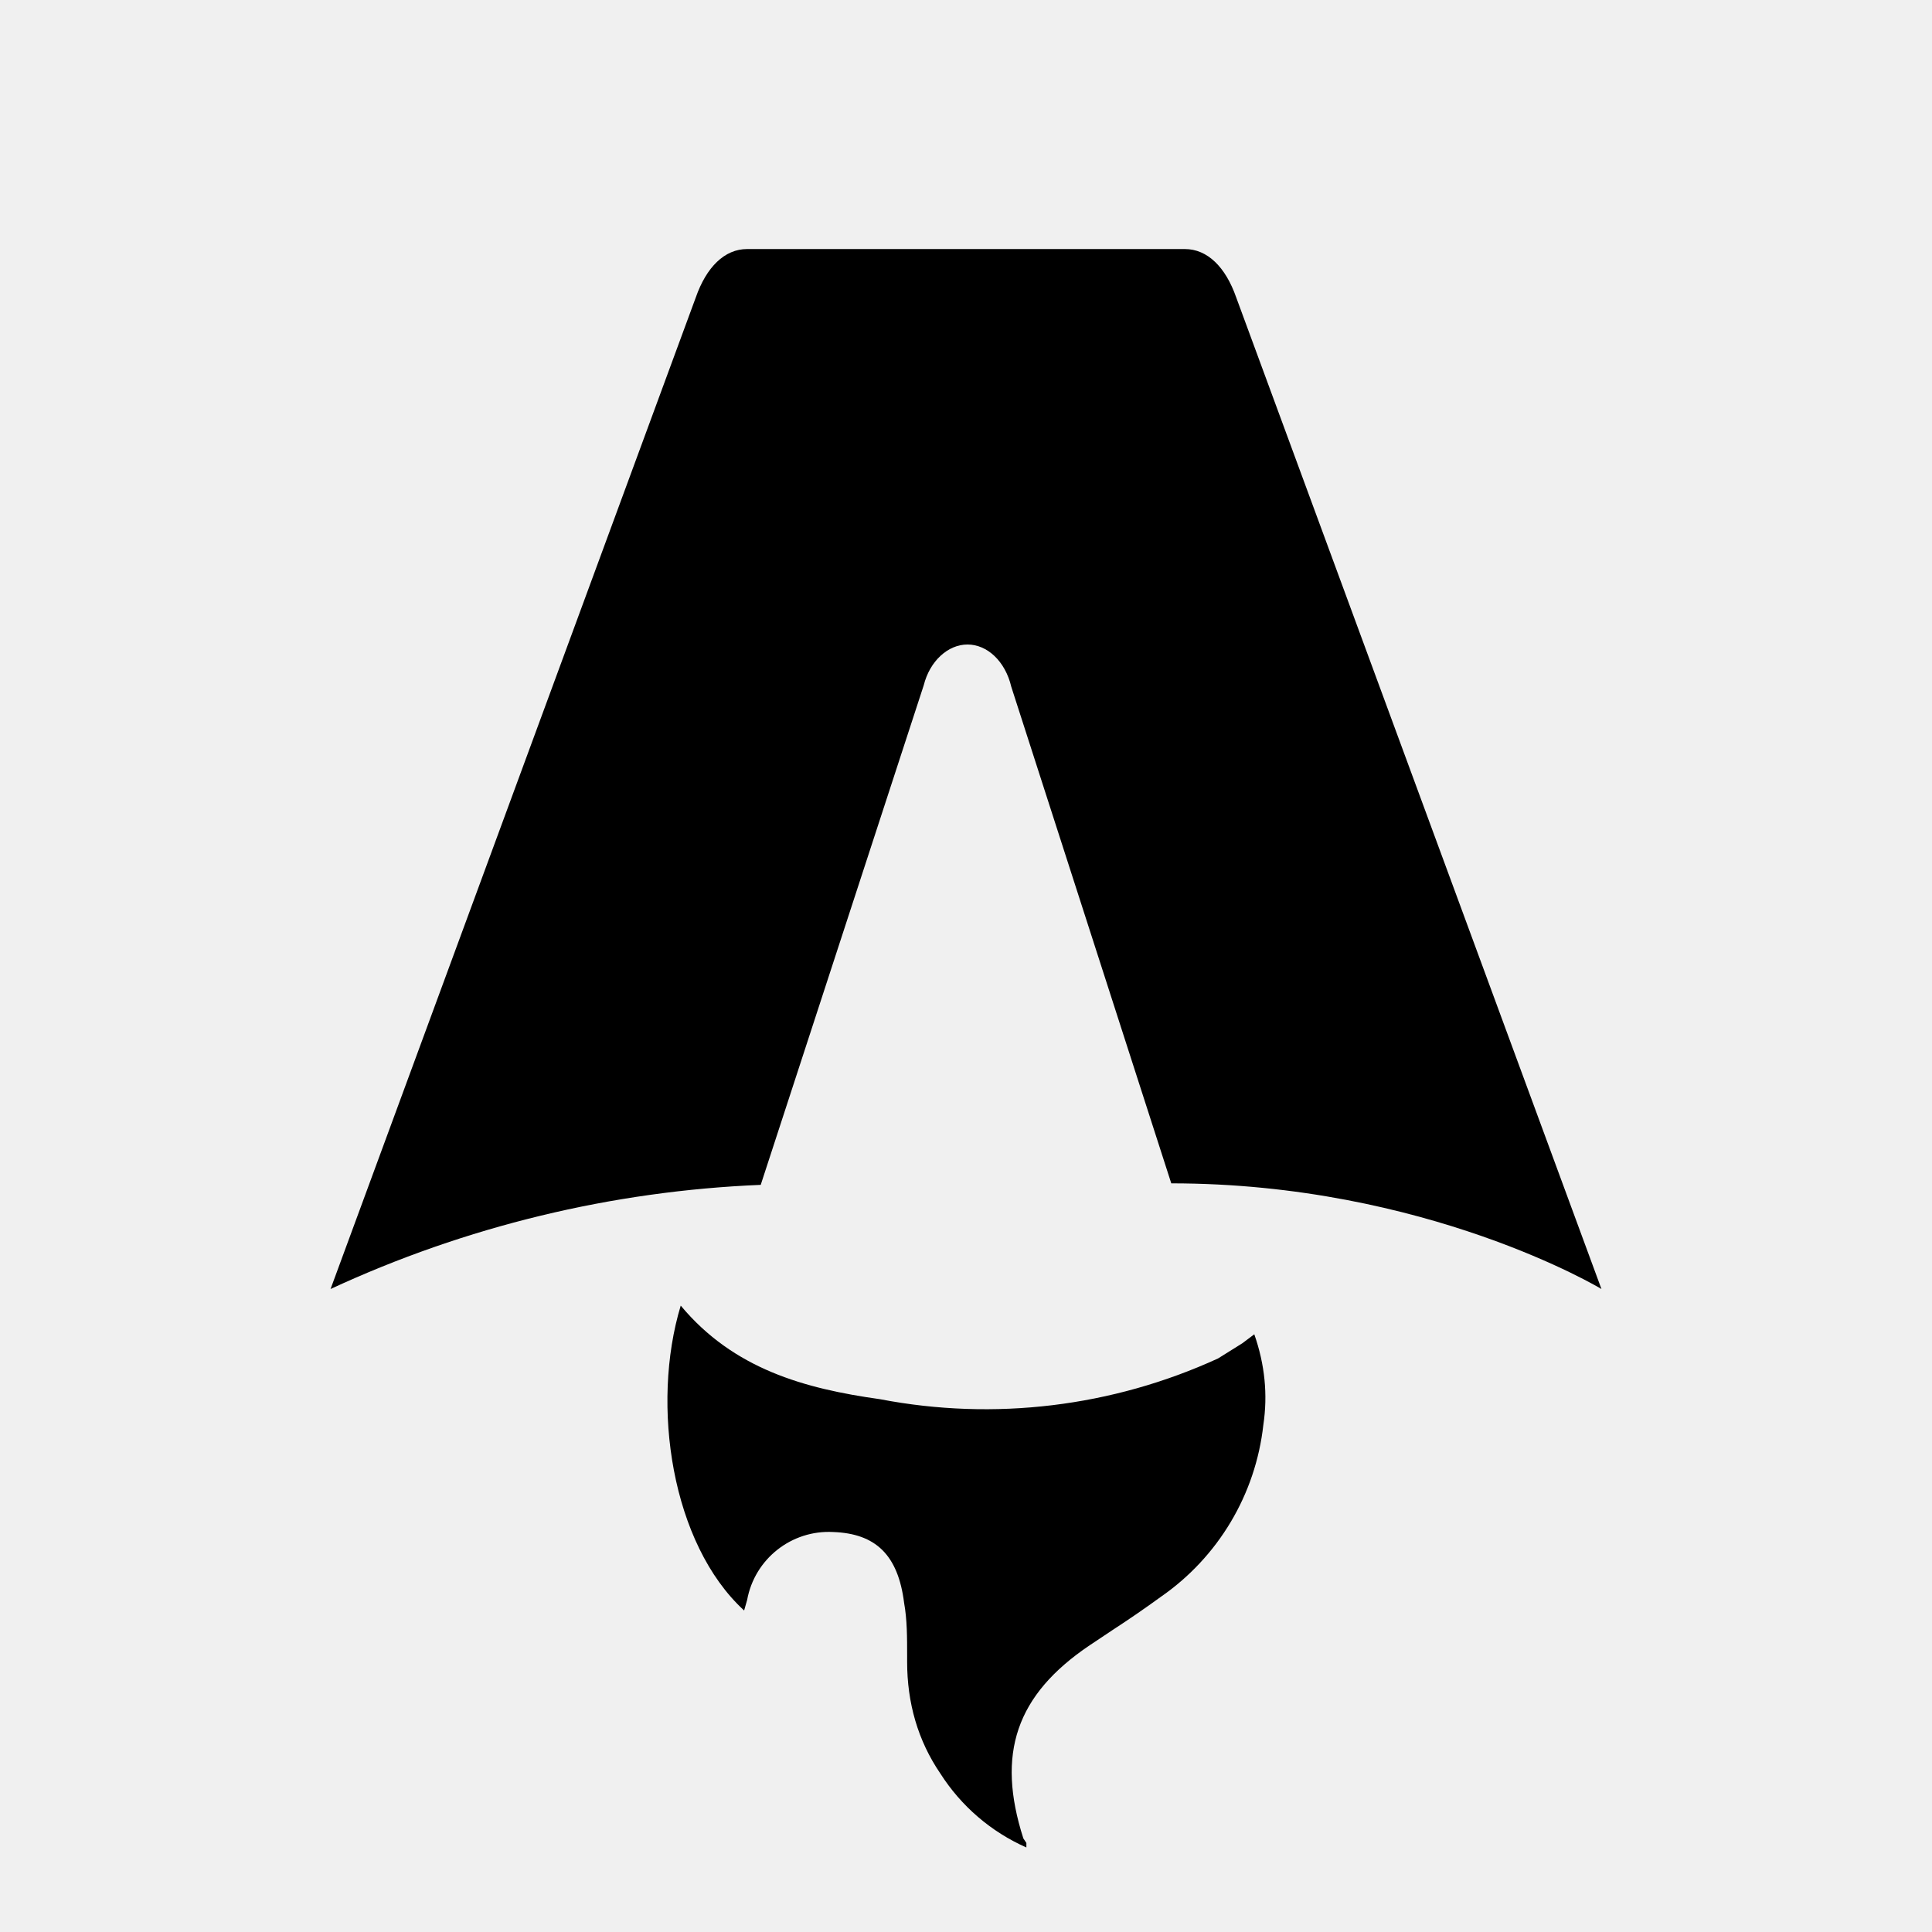
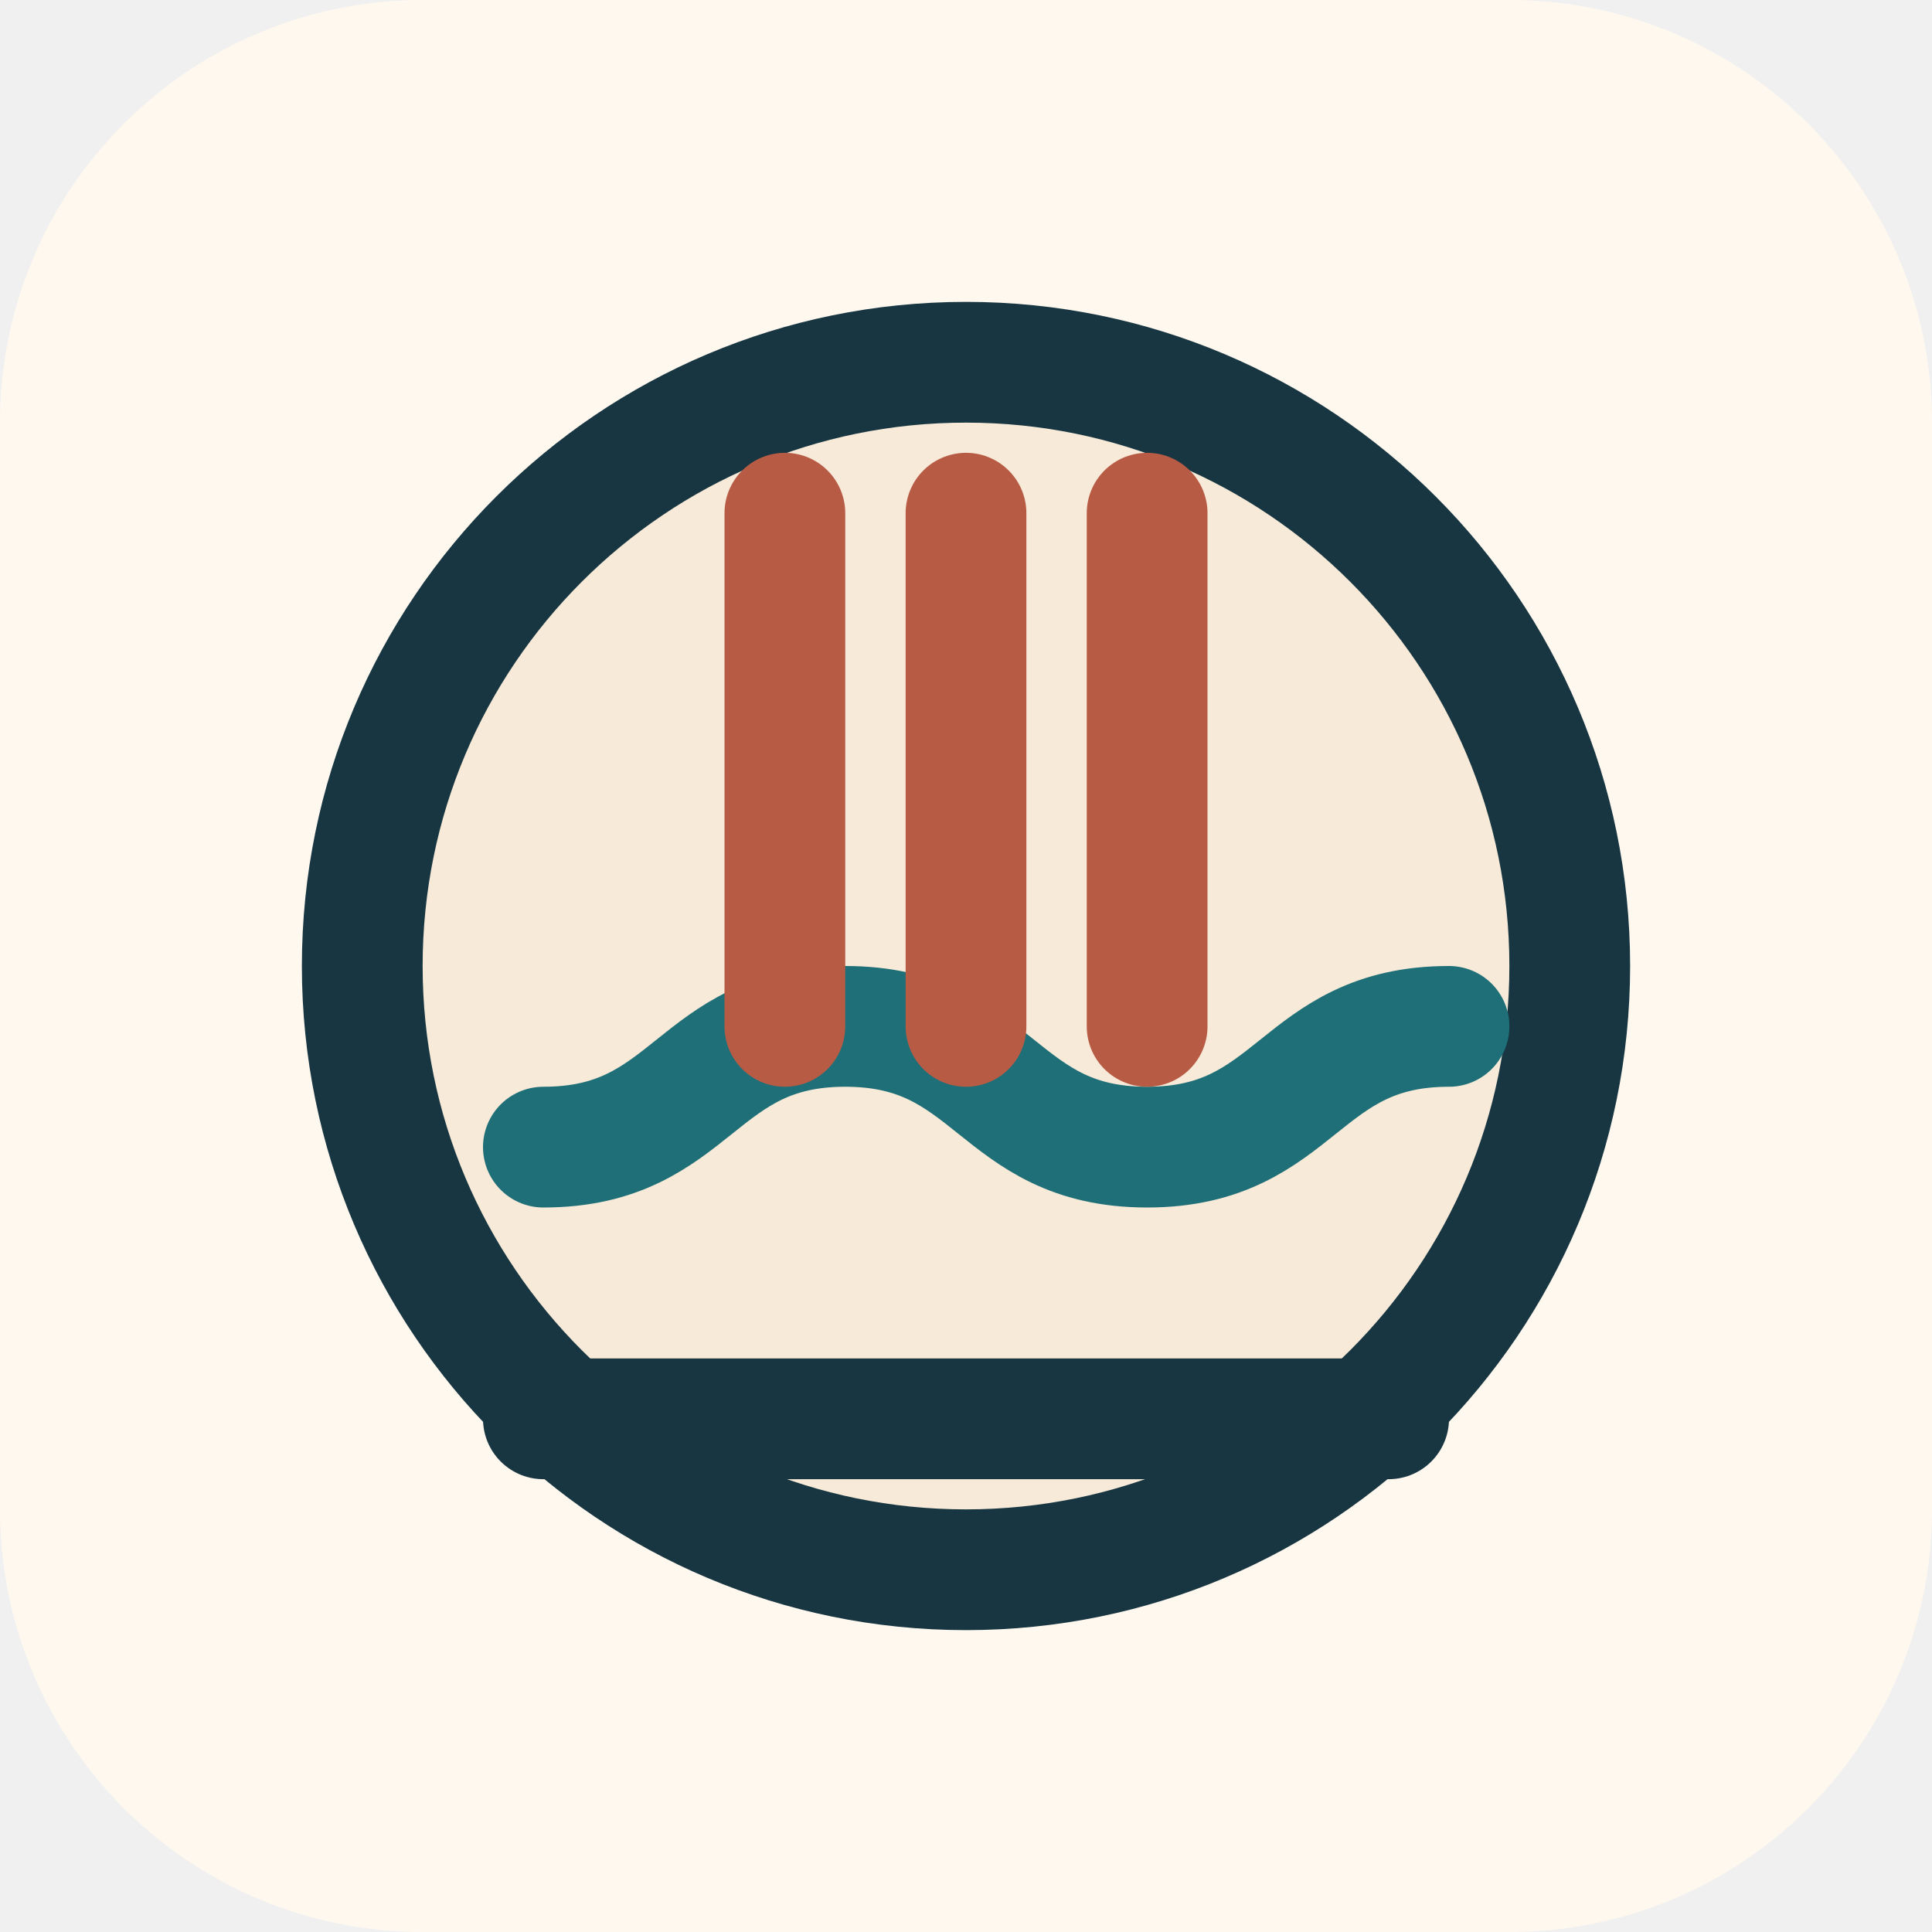
- <svg xmlns="http://www.w3.org/2000/svg" fill="none" viewBox="0 0 128 128">
-   <path d="M50.4 78.5a75.1 75.1 0 0 0-28.5 6.9l24.2-65.7c.7-2 1.9-3.2 3.4-3.2h29c1.5 0 2.7 1.2 3.4 3.2l24.2 65.7s-11.6-7-28.5-7L67 45.5c-.4-1.7-1.6-2.8-2.9-2.8-1.3 0-2.5 1.1-2.9 2.7L50.4 78.5Zm-1.1 28.2Zm-4.2-20.2c-2 6.6-.6 15.8 4.2 20.2a17.5 17.5 0 0 1 .2-.7 5.5 5.5 0 0 1 5.7-4.5c2.8.1 4.3 1.5 4.7 4.7.2 1.1.2 2.3.2 3.5v.4c0 2.7.7 5.2 2.2 7.4a13 13 0 0 0 5.7 4.9v-.3l-.2-.3c-1.8-5.6-.5-9.5 4.4-12.8l1.5-1a73 73 0 0 0 3.2-2.2 16 16 0 0 0 6.8-11.4c.3-2 .1-4-.6-6l-.8.6-1.6 1a37 37 0 0 1-22.4 2.7c-5-.7-9.7-2-13.2-6.2Z" />
-   <style>
-         path { fill: #000; }
-         @media (prefers-color-scheme: dark) {
-             path { fill: #FFF; }
-         }
-     </style>
+ <svg xmlns="http://www.w3.org/2000/svg" viewBox="0 0 64 64">
+   <rect width="64" height="64" rx="14" fill="#fff8ef" />
+   <circle cx="32" cy="32" r="20" fill="#f7ead8" stroke="#173642" stroke-width="4" />
+   <path d="M18 38c5 0 5-4 10-4s5 4 10 4 5-4 10-4" fill="none" stroke="#1f6f78" stroke-width="4" stroke-linecap="round" />
+   <path d="M26 17v17M32 17v17M38 17v17" stroke="#b85b45" stroke-width="4" stroke-linecap="round" />
+   <path d="M18 47h28" stroke="#173642" stroke-width="4" stroke-linecap="round" />
</svg>
